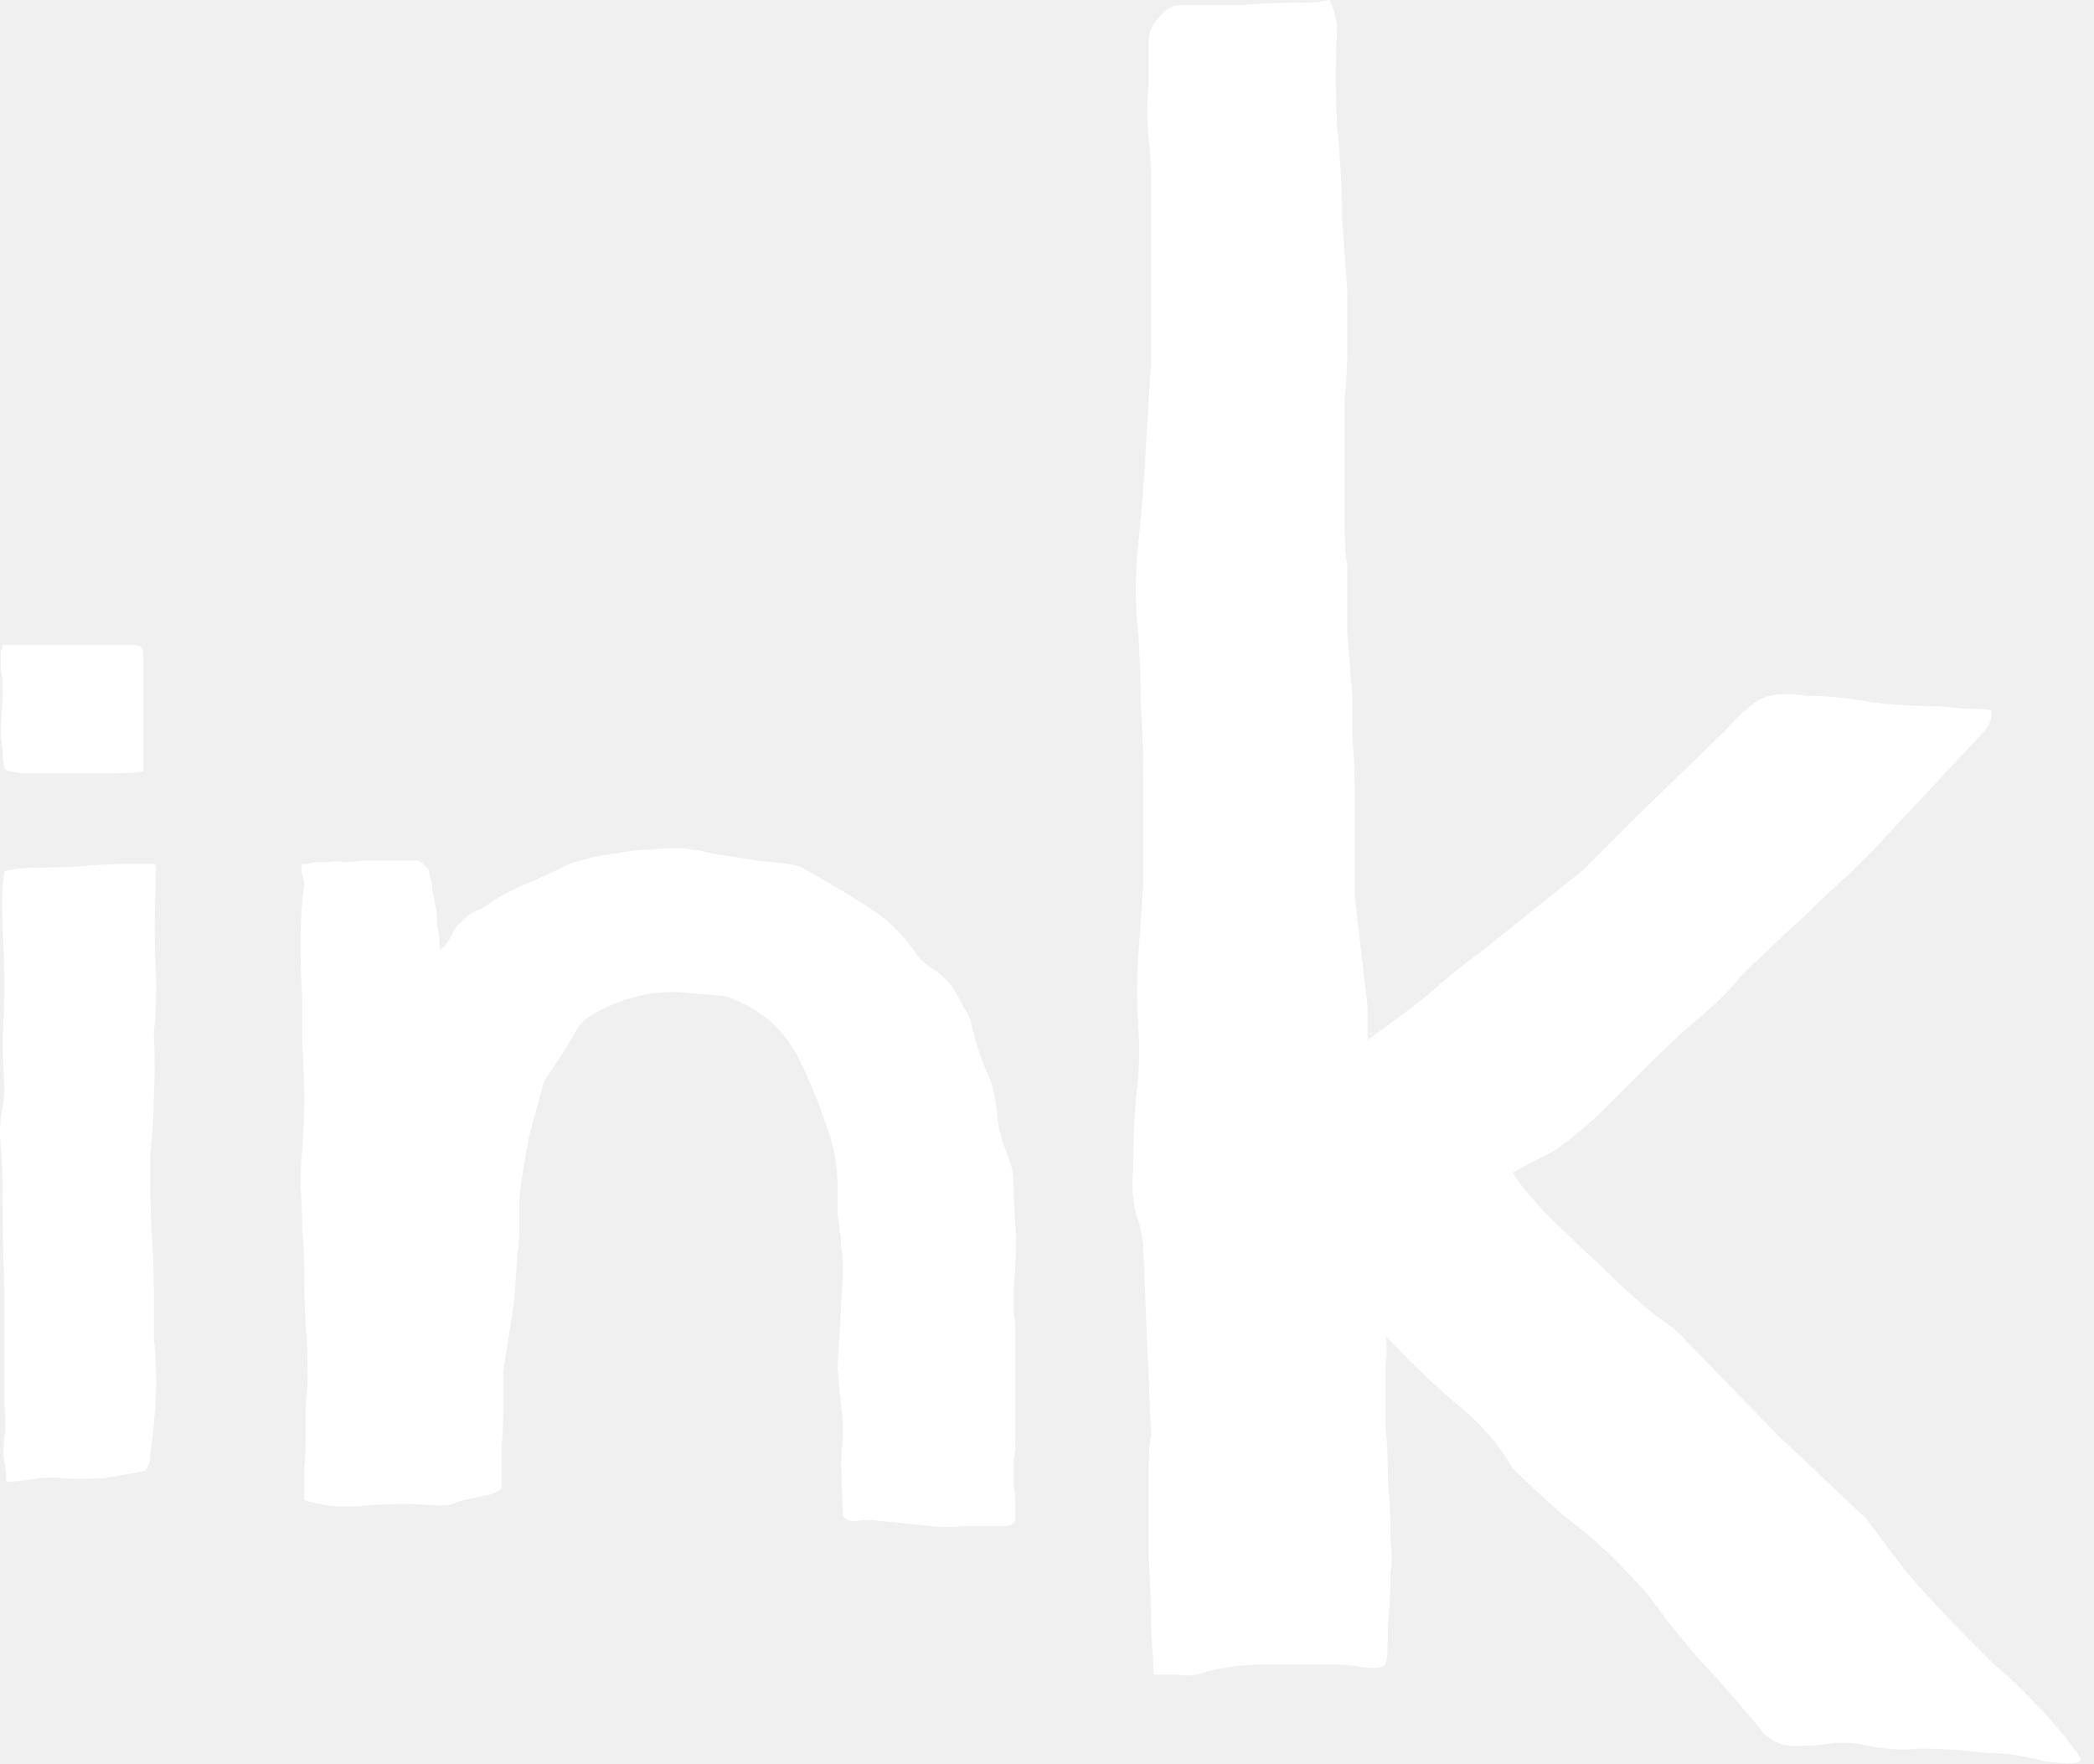
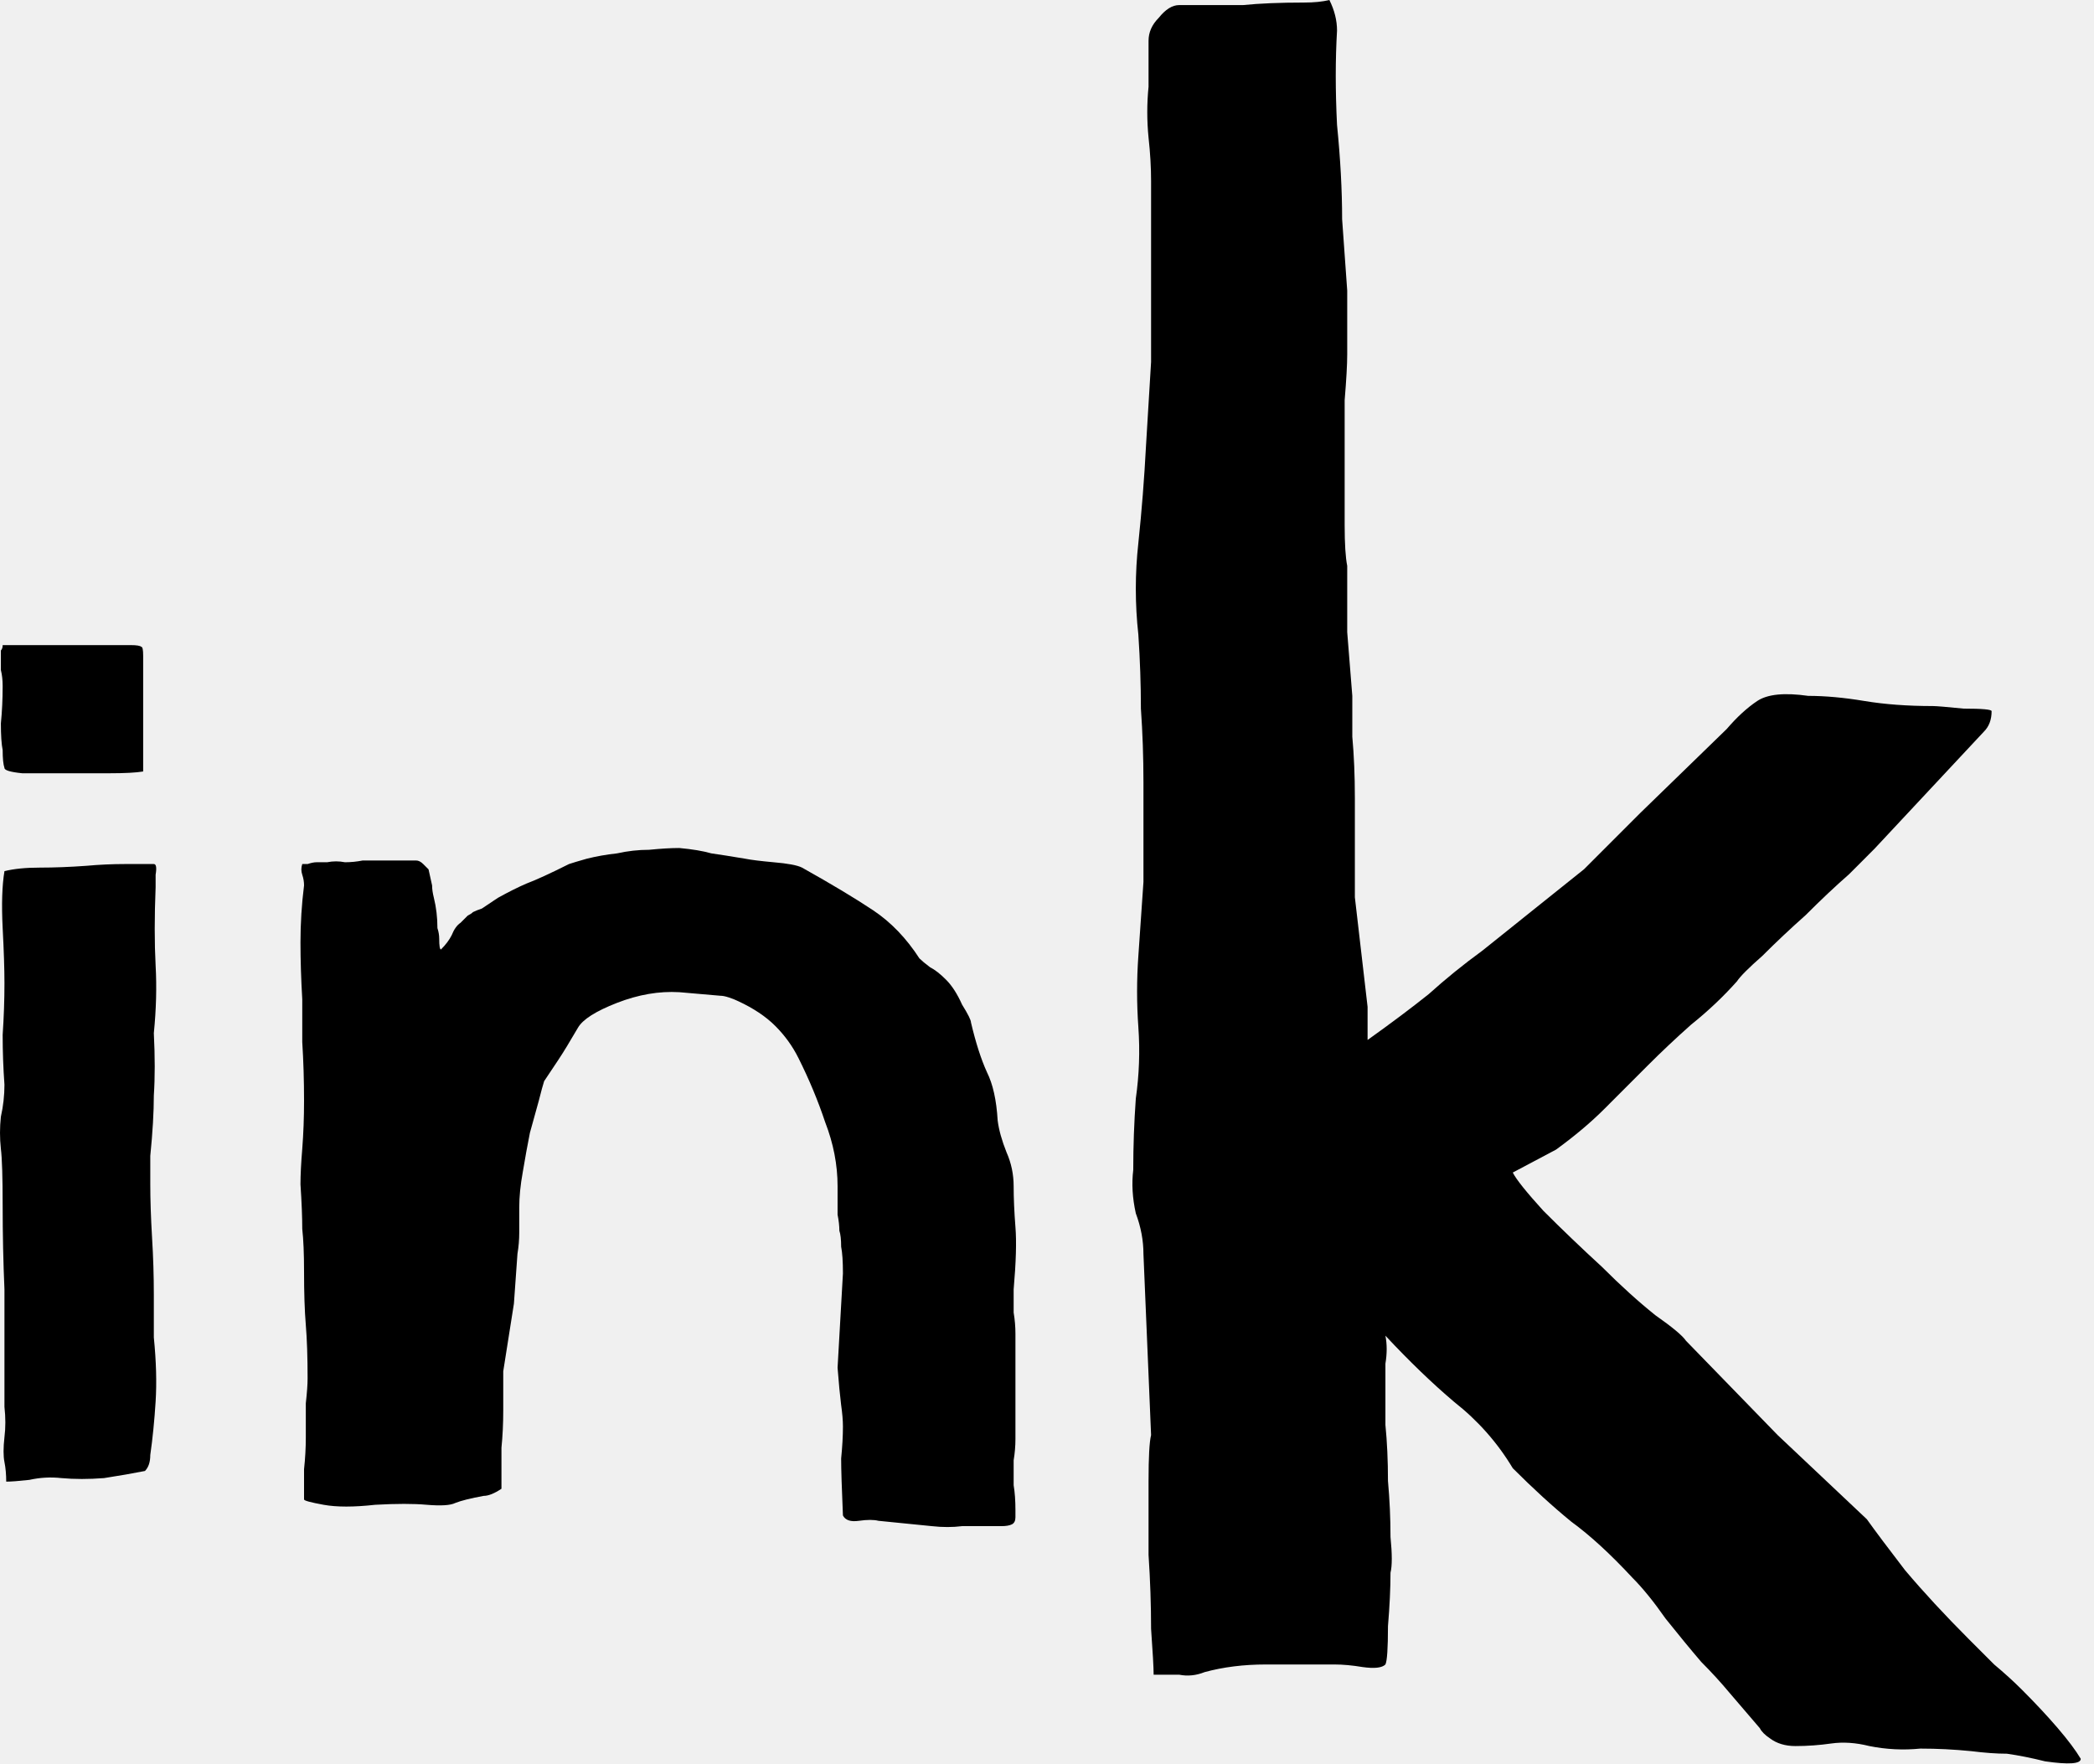
<svg xmlns="http://www.w3.org/2000/svg" width="95" height="80" viewBox="0 0 95 80" fill="none">
-   <path d="M6.979 60.678C7.087 61.754 7.114 62.723 7.06 63.585C7.006 64.446 6.926 65.254 6.818 66.007C6.818 66.33 6.737 66.572 6.576 66.734C6.038 66.841 5.419 66.949 4.72 67.057C4.021 67.111 3.375 67.111 2.784 67.057C2.3 67.003 1.815 67.03 1.331 67.138C0.847 67.191 0.498 67.218 0.282 67.218C0.282 66.895 0.256 66.599 0.202 66.33C0.148 66.061 0.148 65.684 0.202 65.2C0.256 64.769 0.256 64.311 0.202 63.827C0.202 63.342 0.202 62.885 0.202 62.454V58.498C0.148 57.26 0.121 55.994 0.121 54.703C0.121 53.41 0.094 52.549 0.04 52.119C-0.013 51.634 -0.013 51.15 0.04 50.665C0.148 50.181 0.202 49.696 0.202 49.212C0.148 48.458 0.121 47.704 0.121 46.951C0.175 46.143 0.202 45.363 0.202 44.609C0.202 43.963 0.175 43.129 0.121 42.106C0.067 41.029 0.094 40.168 0.202 39.522C0.632 39.414 1.17 39.361 1.815 39.361C2.461 39.361 3.16 39.334 3.913 39.28C4.505 39.226 5.097 39.199 5.688 39.199C6.28 39.199 6.71 39.199 6.979 39.199C7.087 39.199 7.114 39.361 7.06 39.684C7.06 39.953 7.06 40.141 7.06 40.249C7.006 41.594 7.006 42.779 7.06 43.802C7.114 44.771 7.087 45.793 6.979 46.87C7.033 47.947 7.033 48.889 6.979 49.696C6.979 50.45 6.926 51.365 6.818 52.442C6.818 52.603 6.818 53.034 6.818 53.733C6.818 54.433 6.845 55.241 6.899 56.156C6.952 57.017 6.979 57.879 6.979 58.74C6.979 59.547 6.979 60.193 6.979 60.678ZM0.121 34.031C0.067 33.762 0.04 33.358 0.04 32.82C0.094 32.282 0.121 31.716 0.121 31.124C0.121 30.855 0.094 30.613 0.04 30.398C0.04 30.182 0.04 29.967 0.04 29.752C0.04 29.644 0.04 29.563 0.04 29.509C0.094 29.456 0.121 29.375 0.121 29.267H5.93C6.199 29.267 6.361 29.294 6.415 29.348C6.468 29.348 6.495 29.482 6.495 29.752V35C6.173 35.054 5.662 35.081 4.962 35.081C4.317 35.081 3.644 35.081 2.945 35.081C2.246 35.081 1.6 35.081 1.009 35.081C0.471 35.027 0.202 34.946 0.202 34.839C0.148 34.677 0.121 34.408 0.121 34.031Z" fill="white" />
-   <path d="M13.794 40.168C13.794 40.007 13.767 39.845 13.713 39.684C13.659 39.522 13.659 39.361 13.713 39.199C13.767 39.199 13.847 39.199 13.955 39.199C14.116 39.145 14.251 39.118 14.358 39.118H14.842C15.111 39.064 15.38 39.064 15.649 39.118C15.918 39.118 16.187 39.091 16.456 39.038H18.877C18.984 39.038 19.092 39.091 19.2 39.199C19.307 39.307 19.388 39.387 19.442 39.441L19.603 40.168C19.603 40.33 19.63 40.518 19.684 40.733C19.791 41.164 19.845 41.621 19.845 42.106C19.899 42.267 19.926 42.429 19.926 42.59C19.926 42.913 19.953 43.075 20.006 43.075C20.222 42.859 20.383 42.644 20.491 42.429C20.598 42.16 20.733 41.971 20.894 41.864C21.055 41.702 21.163 41.594 21.217 41.541C21.324 41.487 21.405 41.433 21.459 41.379C21.566 41.325 21.701 41.272 21.862 41.218C22.024 41.11 22.266 40.949 22.588 40.733C23.073 40.464 23.503 40.249 23.879 40.087C24.31 39.926 24.955 39.63 25.816 39.199C25.977 39.145 26.246 39.064 26.623 38.957C27.053 38.849 27.51 38.768 27.994 38.715C28.479 38.607 28.963 38.553 29.447 38.553C29.985 38.499 30.442 38.472 30.818 38.472C31.41 38.526 31.894 38.607 32.271 38.715C32.647 38.768 33.158 38.849 33.804 38.957C34.073 39.011 34.503 39.064 35.095 39.118C35.74 39.172 36.171 39.253 36.386 39.361C37.731 40.114 38.806 40.76 39.613 41.298C40.42 41.837 41.119 42.563 41.711 43.479C41.819 43.586 41.98 43.721 42.195 43.882C42.41 43.99 42.652 44.178 42.921 44.448C43.19 44.717 43.432 45.094 43.648 45.578C43.916 46.009 44.051 46.278 44.051 46.386C44.266 47.301 44.508 48.054 44.777 48.646C45.046 49.185 45.208 49.911 45.261 50.827C45.315 51.257 45.45 51.742 45.665 52.28C45.88 52.765 45.987 53.276 45.987 53.814C45.987 54.353 46.014 54.972 46.068 55.672C46.122 56.317 46.095 57.26 45.987 58.498C45.987 58.874 45.987 59.224 45.987 59.547C46.041 59.87 46.068 60.193 46.068 60.516V64.231C46.068 64.608 46.068 64.957 46.068 65.28C46.068 65.603 46.041 65.926 45.987 66.249C45.987 66.68 45.987 67.057 45.987 67.38C46.041 67.703 46.068 68.08 46.068 68.51C46.068 68.618 46.068 68.726 46.068 68.833C46.068 68.995 46.014 69.102 45.907 69.156C45.799 69.21 45.638 69.237 45.423 69.237C45.261 69.237 45.127 69.237 45.019 69.237C44.535 69.237 44.078 69.237 43.648 69.237C43.217 69.291 42.76 69.291 42.276 69.237L39.855 68.995C39.64 68.941 39.344 68.941 38.968 68.995C38.591 69.049 38.349 68.968 38.242 68.752C38.188 67.514 38.161 66.653 38.161 66.169C38.215 65.63 38.242 65.146 38.242 64.715C38.242 64.446 38.215 64.123 38.161 63.746C38.107 63.316 38.053 62.75 37.999 62.05L38.242 57.771C38.242 57.233 38.215 56.829 38.161 56.56C38.161 56.237 38.134 55.994 38.08 55.833C38.08 55.618 38.053 55.375 37.999 55.106C37.999 54.837 37.999 54.406 37.999 53.814C37.999 52.845 37.811 51.876 37.435 50.907C37.112 49.938 36.709 48.969 36.224 48.001C35.956 47.462 35.606 46.978 35.175 46.547C34.745 46.116 34.18 45.739 33.481 45.416C33.373 45.363 33.239 45.309 33.078 45.255C32.916 45.201 32.782 45.174 32.674 45.174L30.818 45.013C29.904 44.959 28.963 45.12 27.994 45.497C27.026 45.874 26.434 46.251 26.219 46.628C25.843 47.274 25.547 47.758 25.332 48.081C25.117 48.404 24.901 48.727 24.686 49.05C24.633 49.212 24.552 49.508 24.444 49.938C24.337 50.315 24.202 50.8 24.041 51.392C23.933 51.93 23.826 52.522 23.718 53.168C23.61 53.76 23.557 54.299 23.557 54.783C23.557 55.16 23.557 55.537 23.557 55.914C23.557 56.237 23.53 56.56 23.476 56.883L23.315 59.144L22.831 62.212C22.831 62.75 22.831 63.342 22.831 63.988C22.831 64.581 22.804 65.146 22.75 65.684V67.541C22.427 67.757 22.158 67.864 21.943 67.864C21.351 67.972 20.921 68.08 20.652 68.187C20.437 68.295 20.006 68.322 19.361 68.268C18.769 68.214 17.989 68.214 17.021 68.268C16.053 68.376 15.273 68.376 14.681 68.268C14.089 68.16 13.794 68.08 13.794 68.026C13.794 68.026 13.794 67.891 13.794 67.622C13.794 67.407 13.794 67.084 13.794 66.653C13.847 66.169 13.874 65.684 13.874 65.2C13.874 64.661 13.874 64.15 13.874 63.665C13.928 63.181 13.955 62.804 13.955 62.535C13.955 61.566 13.928 60.758 13.874 60.112C13.82 59.467 13.794 58.659 13.794 57.69C13.794 56.883 13.767 56.237 13.713 55.752C13.713 55.214 13.686 54.541 13.632 53.733C13.632 53.303 13.659 52.764 13.713 52.119C13.767 51.419 13.794 50.692 13.794 49.938C13.794 49.023 13.767 48.135 13.713 47.274C13.713 46.412 13.713 45.767 13.713 45.336C13.659 44.421 13.632 43.559 13.632 42.752C13.632 41.891 13.686 41.029 13.794 40.168Z" fill="white" />
-   <path d="M71.866 39.433L74.409 36.889L78.337 33.073C78.8 32.533 79.262 32.109 79.724 31.801C80.186 31.493 80.957 31.416 82.035 31.57C82.805 31.57 83.653 31.647 84.577 31.801C85.502 31.955 86.542 32.032 87.697 32.032C87.851 32.032 88.314 32.071 89.084 32.148C89.931 32.148 90.355 32.187 90.355 32.264C90.355 32.649 90.239 32.958 90.008 33.189L85.04 38.508C84.885 38.662 84.5 39.048 83.884 39.665C83.268 40.204 82.613 40.821 81.92 41.515C81.226 42.132 80.571 42.748 79.955 43.365C79.339 43.905 78.954 44.29 78.8 44.522C78.183 45.215 77.49 45.871 76.72 46.487C76.026 47.104 75.371 47.721 74.755 48.338C74.062 49.032 73.407 49.687 72.791 50.304C72.175 50.92 71.443 51.537 70.595 52.154L68.631 53.195C68.785 53.503 69.247 54.081 70.018 54.929C70.865 55.777 71.751 56.625 72.675 57.473C73.523 58.321 74.332 59.054 75.102 59.67C75.872 60.21 76.335 60.596 76.489 60.827L80.648 65.106L84.693 68.922C85.078 69.461 85.656 70.232 86.426 71.234C87.273 72.237 88.237 73.277 89.315 74.357C89.7 74.742 90.085 75.128 90.471 75.513C90.933 75.899 91.356 76.284 91.742 76.67C92.358 77.286 92.897 77.865 93.359 78.404C93.822 78.944 94.168 79.406 94.399 79.792C94.399 80.023 93.86 80.062 92.782 79.907C92.165 79.753 91.588 79.638 91.048 79.561C90.586 79.561 90.047 79.522 89.43 79.445C88.66 79.368 87.89 79.329 87.12 79.329C86.349 79.406 85.579 79.368 84.808 79.214C84.192 79.059 83.614 79.021 83.075 79.098C82.536 79.175 81.997 79.214 81.457 79.214C80.995 79.214 80.61 79.098 80.302 78.867C80.071 78.713 79.917 78.558 79.84 78.404C79.377 77.865 78.915 77.325 78.453 76.785C78.068 76.323 77.644 75.86 77.182 75.397C76.72 74.858 76.18 74.203 75.564 73.432C75.025 72.661 74.524 72.044 74.062 71.581C73.061 70.502 72.136 69.654 71.289 69.037C70.441 68.344 69.555 67.534 68.631 66.609C67.938 65.452 67.052 64.45 65.973 63.602C64.972 62.754 63.932 61.752 62.853 60.596C62.93 60.981 62.93 61.405 62.853 61.868C62.853 62.253 62.853 62.639 62.853 63.024C62.853 63.332 62.853 63.872 62.853 64.643C62.93 65.414 62.969 66.262 62.969 67.187C63.046 68.035 63.084 68.883 63.084 69.731C63.161 70.502 63.161 71.042 63.084 71.35C63.084 72.044 63.046 72.853 62.969 73.778C62.969 74.781 62.93 75.359 62.853 75.513C62.699 75.667 62.353 75.706 61.813 75.629C61.351 75.552 60.927 75.513 60.542 75.513C59.541 75.513 58.501 75.513 57.422 75.513C56.421 75.513 55.496 75.629 54.649 75.86C54.264 76.014 53.879 76.053 53.493 75.976C53.108 75.976 52.723 75.976 52.338 75.976C52.338 75.667 52.299 74.974 52.222 73.894C52.222 72.815 52.184 71.697 52.107 70.541C52.107 69.307 52.107 68.189 52.107 67.187C52.107 66.108 52.145 65.414 52.222 65.106L51.876 56.895C51.876 56.278 51.76 55.662 51.529 55.045C51.375 54.351 51.337 53.696 51.413 53.079C51.413 52 51.452 50.92 51.529 49.841C51.683 48.762 51.722 47.682 51.645 46.603C51.568 45.524 51.568 44.444 51.645 43.365C51.722 42.209 51.799 41.091 51.876 40.012V35.502C51.876 34.345 51.837 33.227 51.76 32.148C51.76 31.069 51.722 29.951 51.645 28.794C51.491 27.407 51.491 26.019 51.645 24.631C51.799 23.167 51.914 21.702 51.991 20.237L52.222 16.421V8.21C52.222 7.594 52.184 6.938 52.107 6.245C52.03 5.474 52.03 4.703 52.107 3.932V1.85C52.107 1.465 52.261 1.118 52.569 0.809C52.877 0.424 53.185 0.231 53.493 0.231C54.649 0.231 55.612 0.231 56.382 0.231C57.153 0.154 58.077 0.116 59.156 0.116C59.618 0.116 60.003 0.077 60.311 0C60.542 0.463 60.658 0.925 60.658 1.388C60.581 2.698 60.581 4.125 60.658 5.666C60.812 7.208 60.889 8.634 60.889 9.945L61.12 13.183V16.074C61.12 16.537 61.081 17.23 61.004 18.155C61.004 19.004 61.004 19.929 61.004 20.931C61.004 21.933 61.004 22.897 61.004 23.822C61.004 24.67 61.043 25.287 61.12 25.672C61.12 26.674 61.12 27.677 61.12 28.679C61.197 29.604 61.274 30.568 61.351 31.57C61.351 31.955 61.351 32.572 61.351 33.42C61.428 34.268 61.467 35.193 61.467 36.195C61.467 37.121 61.467 38.007 61.467 38.855C61.467 39.703 61.467 40.32 61.467 40.705L62.044 45.678V47.181C63.123 46.41 64.047 45.717 64.818 45.1C65.588 44.406 66.397 43.751 67.244 43.134L71.866 39.433Z" fill="white" />
+   <path d="M6.979 60.678C7.087 61.754 7.114 62.723 7.06 63.585C7.006 64.446 6.926 65.254 6.818 66.007C6.818 66.33 6.737 66.572 6.576 66.734C6.038 66.841 5.419 66.949 4.72 67.057C4.021 67.111 3.375 67.111 2.784 67.057C2.3 67.003 1.815 67.03 1.331 67.138C0.847 67.191 0.498 67.218 0.282 67.218C0.282 66.895 0.256 66.599 0.202 66.33C0.148 66.061 0.148 65.684 0.202 65.2C0.256 64.769 0.256 64.311 0.202 63.827C0.202 63.342 0.202 62.885 0.202 62.454V58.498C0.148 57.26 0.121 55.994 0.121 54.703C0.121 53.41 0.094 52.549 0.04 52.119C-0.013 51.634 -0.013 51.15 0.04 50.665C0.148 50.181 0.202 49.696 0.202 49.212C0.148 48.458 0.121 47.704 0.121 46.951C0.175 46.143 0.202 45.363 0.202 44.609C0.202 43.963 0.175 43.129 0.121 42.106C0.067 41.029 0.094 40.168 0.202 39.522C0.632 39.414 1.17 39.361 1.815 39.361C2.461 39.361 3.16 39.334 3.913 39.28C4.505 39.226 5.097 39.199 5.688 39.199C6.28 39.199 6.71 39.199 6.979 39.199C7.087 39.199 7.114 39.361 7.06 39.684C7.06 39.953 7.06 40.141 7.06 40.249C7.006 41.594 7.006 42.779 7.06 43.802C7.114 44.771 7.087 45.793 6.979 46.87C7.033 47.947 7.033 48.889 6.979 49.696C6.979 50.45 6.926 51.365 6.818 52.442C6.818 52.603 6.818 53.034 6.818 53.733C6.818 54.433 6.845 55.241 6.899 56.156C6.952 57.017 6.979 57.879 6.979 58.74C6.979 59.547 6.979 60.193 6.979 60.678ZM0.121 34.031C0.067 33.762 0.04 33.358 0.04 32.82C0.094 32.282 0.121 31.716 0.121 31.124C0.121 30.855 0.094 30.613 0.04 30.398C0.04 30.182 0.04 29.967 0.04 29.752C0.04 29.644 0.04 29.563 0.04 29.509C0.094 29.456 0.121 29.375 0.121 29.267H5.93C6.199 29.267 6.361 29.294 6.415 29.348C6.468 29.348 6.495 29.482 6.495 29.752V35C6.173 35.054 5.662 35.081 4.962 35.081C4.317 35.081 3.644 35.081 2.945 35.081C2.246 35.081 1.6 35.081 1.009 35.081C0.471 35.027 0.202 34.946 0.202 34.839C0.148 34.677 0.121 34.408 0.121 34.031Z" fill="currentColor" />
+   <path d="M13.794 40.168C13.794 40.007 13.767 39.845 13.713 39.684C13.659 39.522 13.659 39.361 13.713 39.199C13.767 39.199 13.847 39.199 13.955 39.199C14.116 39.145 14.251 39.118 14.358 39.118H14.842C15.111 39.064 15.38 39.064 15.649 39.118C15.918 39.118 16.187 39.091 16.456 39.038H18.877C18.984 39.038 19.092 39.091 19.2 39.199C19.307 39.307 19.388 39.387 19.442 39.441L19.603 40.168C19.603 40.33 19.63 40.518 19.684 40.733C19.791 41.164 19.845 41.621 19.845 42.106C19.899 42.267 19.926 42.429 19.926 42.59C19.926 42.913 19.953 43.075 20.006 43.075C20.222 42.859 20.383 42.644 20.491 42.429C20.598 42.16 20.733 41.971 20.894 41.864C21.055 41.702 21.163 41.594 21.217 41.541C21.324 41.487 21.405 41.433 21.459 41.379C21.566 41.325 21.701 41.272 21.862 41.218C22.024 41.11 22.266 40.949 22.588 40.733C23.073 40.464 23.503 40.249 23.879 40.087C24.31 39.926 24.955 39.63 25.816 39.199C25.977 39.145 26.246 39.064 26.623 38.957C27.053 38.849 27.51 38.768 27.994 38.715C28.479 38.607 28.963 38.553 29.447 38.553C29.985 38.499 30.442 38.472 30.818 38.472C31.41 38.526 31.894 38.607 32.271 38.715C32.647 38.768 33.158 38.849 33.804 38.957C34.073 39.011 34.503 39.064 35.095 39.118C35.74 39.172 36.171 39.253 36.386 39.361C37.731 40.114 38.806 40.76 39.613 41.298C40.42 41.837 41.119 42.563 41.711 43.479C41.819 43.586 41.98 43.721 42.195 43.882C42.41 43.99 42.652 44.178 42.921 44.448C43.19 44.717 43.432 45.094 43.648 45.578C43.916 46.009 44.051 46.278 44.051 46.386C44.266 47.301 44.508 48.054 44.777 48.646C45.046 49.185 45.208 49.911 45.261 50.827C45.315 51.257 45.45 51.742 45.665 52.28C45.88 52.765 45.987 53.276 45.987 53.814C45.987 54.353 46.014 54.972 46.068 55.672C46.122 56.317 46.095 57.26 45.987 58.498C45.987 58.874 45.987 59.224 45.987 59.547C46.041 59.87 46.068 60.193 46.068 60.516V64.231C46.068 64.608 46.068 64.957 46.068 65.28C46.068 65.603 46.041 65.926 45.987 66.249C45.987 66.68 45.987 67.057 45.987 67.38C46.041 67.703 46.068 68.08 46.068 68.51C46.068 68.618 46.068 68.726 46.068 68.833C46.068 68.995 46.014 69.102 45.907 69.156C45.799 69.21 45.638 69.237 45.423 69.237C45.261 69.237 45.127 69.237 45.019 69.237C44.535 69.237 44.078 69.237 43.648 69.237C43.217 69.291 42.76 69.291 42.276 69.237L39.855 68.995C39.64 68.941 39.344 68.941 38.968 68.995C38.591 69.049 38.349 68.968 38.242 68.752C38.188 67.514 38.161 66.653 38.161 66.169C38.215 65.63 38.242 65.146 38.242 64.715C38.242 64.446 38.215 64.123 38.161 63.746C38.107 63.316 38.053 62.75 37.999 62.05L38.242 57.771C38.242 57.233 38.215 56.829 38.161 56.56C38.161 56.237 38.134 55.994 38.08 55.833C38.08 55.618 38.053 55.375 37.999 55.106C37.999 54.837 37.999 54.406 37.999 53.814C37.999 52.845 37.811 51.876 37.435 50.907C37.112 49.938 36.709 48.969 36.224 48.001C35.956 47.462 35.606 46.978 35.175 46.547C34.745 46.116 34.18 45.739 33.481 45.416C33.373 45.363 33.239 45.309 33.078 45.255C32.916 45.201 32.782 45.174 32.674 45.174L30.818 45.013C29.904 44.959 28.963 45.12 27.994 45.497C27.026 45.874 26.434 46.251 26.219 46.628C25.843 47.274 25.547 47.758 25.332 48.081C25.117 48.404 24.901 48.727 24.686 49.05C24.633 49.212 24.552 49.508 24.444 49.938C24.337 50.315 24.202 50.8 24.041 51.392C23.933 51.93 23.826 52.522 23.718 53.168C23.61 53.76 23.557 54.299 23.557 54.783C23.557 55.16 23.557 55.537 23.557 55.914C23.557 56.237 23.53 56.56 23.476 56.883L23.315 59.144L22.831 62.212C22.831 62.75 22.831 63.342 22.831 63.988C22.831 64.581 22.804 65.146 22.75 65.684V67.541C22.427 67.757 22.158 67.864 21.943 67.864C21.351 67.972 20.921 68.08 20.652 68.187C20.437 68.295 20.006 68.322 19.361 68.268C18.769 68.214 17.989 68.214 17.021 68.268C16.053 68.376 15.273 68.376 14.681 68.268C14.089 68.16 13.794 68.08 13.794 68.026C13.794 68.026 13.794 67.891 13.794 67.622C13.794 67.407 13.794 67.084 13.794 66.653C13.847 66.169 13.874 65.684 13.874 65.2C13.874 64.661 13.874 64.15 13.874 63.665C13.928 63.181 13.955 62.804 13.955 62.535C13.955 61.566 13.928 60.758 13.874 60.112C13.82 59.467 13.794 58.659 13.794 57.69C13.794 56.883 13.767 56.237 13.713 55.752C13.713 55.214 13.686 54.541 13.632 53.733C13.632 53.303 13.659 52.764 13.713 52.119C13.767 51.419 13.794 50.692 13.794 49.938C13.794 49.023 13.767 48.135 13.713 47.274C13.713 46.412 13.713 45.767 13.713 45.336C13.659 44.421 13.632 43.559 13.632 42.752C13.632 41.891 13.686 41.029 13.794 40.168Z" fill="currentColor" />
+   <path d="M71.866 39.433L74.409 36.889L78.337 33.073C78.8 32.533 79.262 32.109 79.724 31.801C80.186 31.493 80.957 31.416 82.035 31.57C82.805 31.57 83.653 31.647 84.577 31.801C85.502 31.955 86.542 32.032 87.697 32.032C87.851 32.032 88.314 32.071 89.084 32.148C89.931 32.148 90.355 32.187 90.355 32.264C90.355 32.649 90.239 32.958 90.008 33.189L85.04 38.508C84.885 38.662 84.5 39.048 83.884 39.665C83.268 40.204 82.613 40.821 81.92 41.515C81.226 42.132 80.571 42.748 79.955 43.365C79.339 43.905 78.954 44.29 78.8 44.522C78.183 45.215 77.49 45.871 76.72 46.487C76.026 47.104 75.371 47.721 74.755 48.338C74.062 49.032 73.407 49.687 72.791 50.304C72.175 50.92 71.443 51.537 70.595 52.154L68.631 53.195C68.785 53.503 69.247 54.081 70.018 54.929C70.865 55.777 71.751 56.625 72.675 57.473C73.523 58.321 74.332 59.054 75.102 59.67C75.872 60.21 76.335 60.596 76.489 60.827L80.648 65.106L84.693 68.922C85.078 69.461 85.656 70.232 86.426 71.234C87.273 72.237 88.237 73.277 89.315 74.357C89.7 74.742 90.085 75.128 90.471 75.513C90.933 75.899 91.356 76.284 91.742 76.67C92.358 77.286 92.897 77.865 93.359 78.404C93.822 78.944 94.168 79.406 94.399 79.792C94.399 80.023 93.86 80.062 92.782 79.907C92.165 79.753 91.588 79.638 91.048 79.561C90.586 79.561 90.047 79.522 89.43 79.445C88.66 79.368 87.89 79.329 87.12 79.329C86.349 79.406 85.579 79.368 84.808 79.214C84.192 79.059 83.614 79.021 83.075 79.098C82.536 79.175 81.997 79.214 81.457 79.214C80.995 79.214 80.61 79.098 80.302 78.867C80.071 78.713 79.917 78.558 79.84 78.404C79.377 77.865 78.915 77.325 78.453 76.785C78.068 76.323 77.644 75.86 77.182 75.397C76.72 74.858 76.18 74.203 75.564 73.432C75.025 72.661 74.524 72.044 74.062 71.581C73.061 70.502 72.136 69.654 71.289 69.037C70.441 68.344 69.555 67.534 68.631 66.609C67.938 65.452 67.052 64.45 65.973 63.602C64.972 62.754 63.932 61.752 62.853 60.596C62.93 60.981 62.93 61.405 62.853 61.868C62.853 62.253 62.853 62.639 62.853 63.024C62.853 63.332 62.853 63.872 62.853 64.643C62.93 65.414 62.969 66.262 62.969 67.187C63.046 68.035 63.084 68.883 63.084 69.731C63.161 70.502 63.161 71.042 63.084 71.35C63.084 72.044 63.046 72.853 62.969 73.778C62.969 74.781 62.93 75.359 62.853 75.513C62.699 75.667 62.353 75.706 61.813 75.629C61.351 75.552 60.927 75.513 60.542 75.513C59.541 75.513 58.501 75.513 57.422 75.513C56.421 75.513 55.496 75.629 54.649 75.86C54.264 76.014 53.879 76.053 53.493 75.976C53.108 75.976 52.723 75.976 52.338 75.976C52.338 75.667 52.299 74.974 52.222 73.894C52.222 72.815 52.184 71.697 52.107 70.541C52.107 69.307 52.107 68.189 52.107 67.187C52.107 66.108 52.145 65.414 52.222 65.106L51.876 56.895C51.876 56.278 51.76 55.662 51.529 55.045C51.375 54.351 51.337 53.696 51.413 53.079C51.413 52 51.452 50.92 51.529 49.841C51.683 48.762 51.722 47.682 51.645 46.603C51.568 45.524 51.568 44.444 51.645 43.365C51.722 42.209 51.799 41.091 51.876 40.012V35.502C51.876 34.345 51.837 33.227 51.76 32.148C51.76 31.069 51.722 29.951 51.645 28.794C51.491 27.407 51.491 26.019 51.645 24.631C51.799 23.167 51.914 21.702 51.991 20.237L52.222 16.421V8.21C52.222 7.594 52.184 6.938 52.107 6.245C52.03 5.474 52.03 4.703 52.107 3.932V1.85C52.107 1.465 52.261 1.118 52.569 0.809C52.877 0.424 53.185 0.231 53.493 0.231C54.649 0.231 55.612 0.231 56.382 0.231C57.153 0.154 58.077 0.116 59.156 0.116C59.618 0.116 60.003 0.077 60.311 0C60.542 0.463 60.658 0.925 60.658 1.388C60.581 2.698 60.581 4.125 60.658 5.666C60.812 7.208 60.889 8.634 60.889 9.945L61.12 13.183V16.074C61.12 16.537 61.081 17.23 61.004 18.155C61.004 19.004 61.004 19.929 61.004 20.931C61.004 21.933 61.004 22.897 61.004 23.822C61.004 24.67 61.043 25.287 61.12 25.672C61.12 26.674 61.12 27.677 61.12 28.679C61.197 29.604 61.274 30.568 61.351 31.57C61.351 31.955 61.351 32.572 61.351 33.42C61.428 34.268 61.467 35.193 61.467 36.195C61.467 37.121 61.467 38.007 61.467 38.855C61.467 39.703 61.467 40.32 61.467 40.705L62.044 45.678V47.181C63.123 46.41 64.047 45.717 64.818 45.1C65.588 44.406 66.397 43.751 67.244 43.134L71.866 39.433Z" fill="currentColor" />
</svg>
